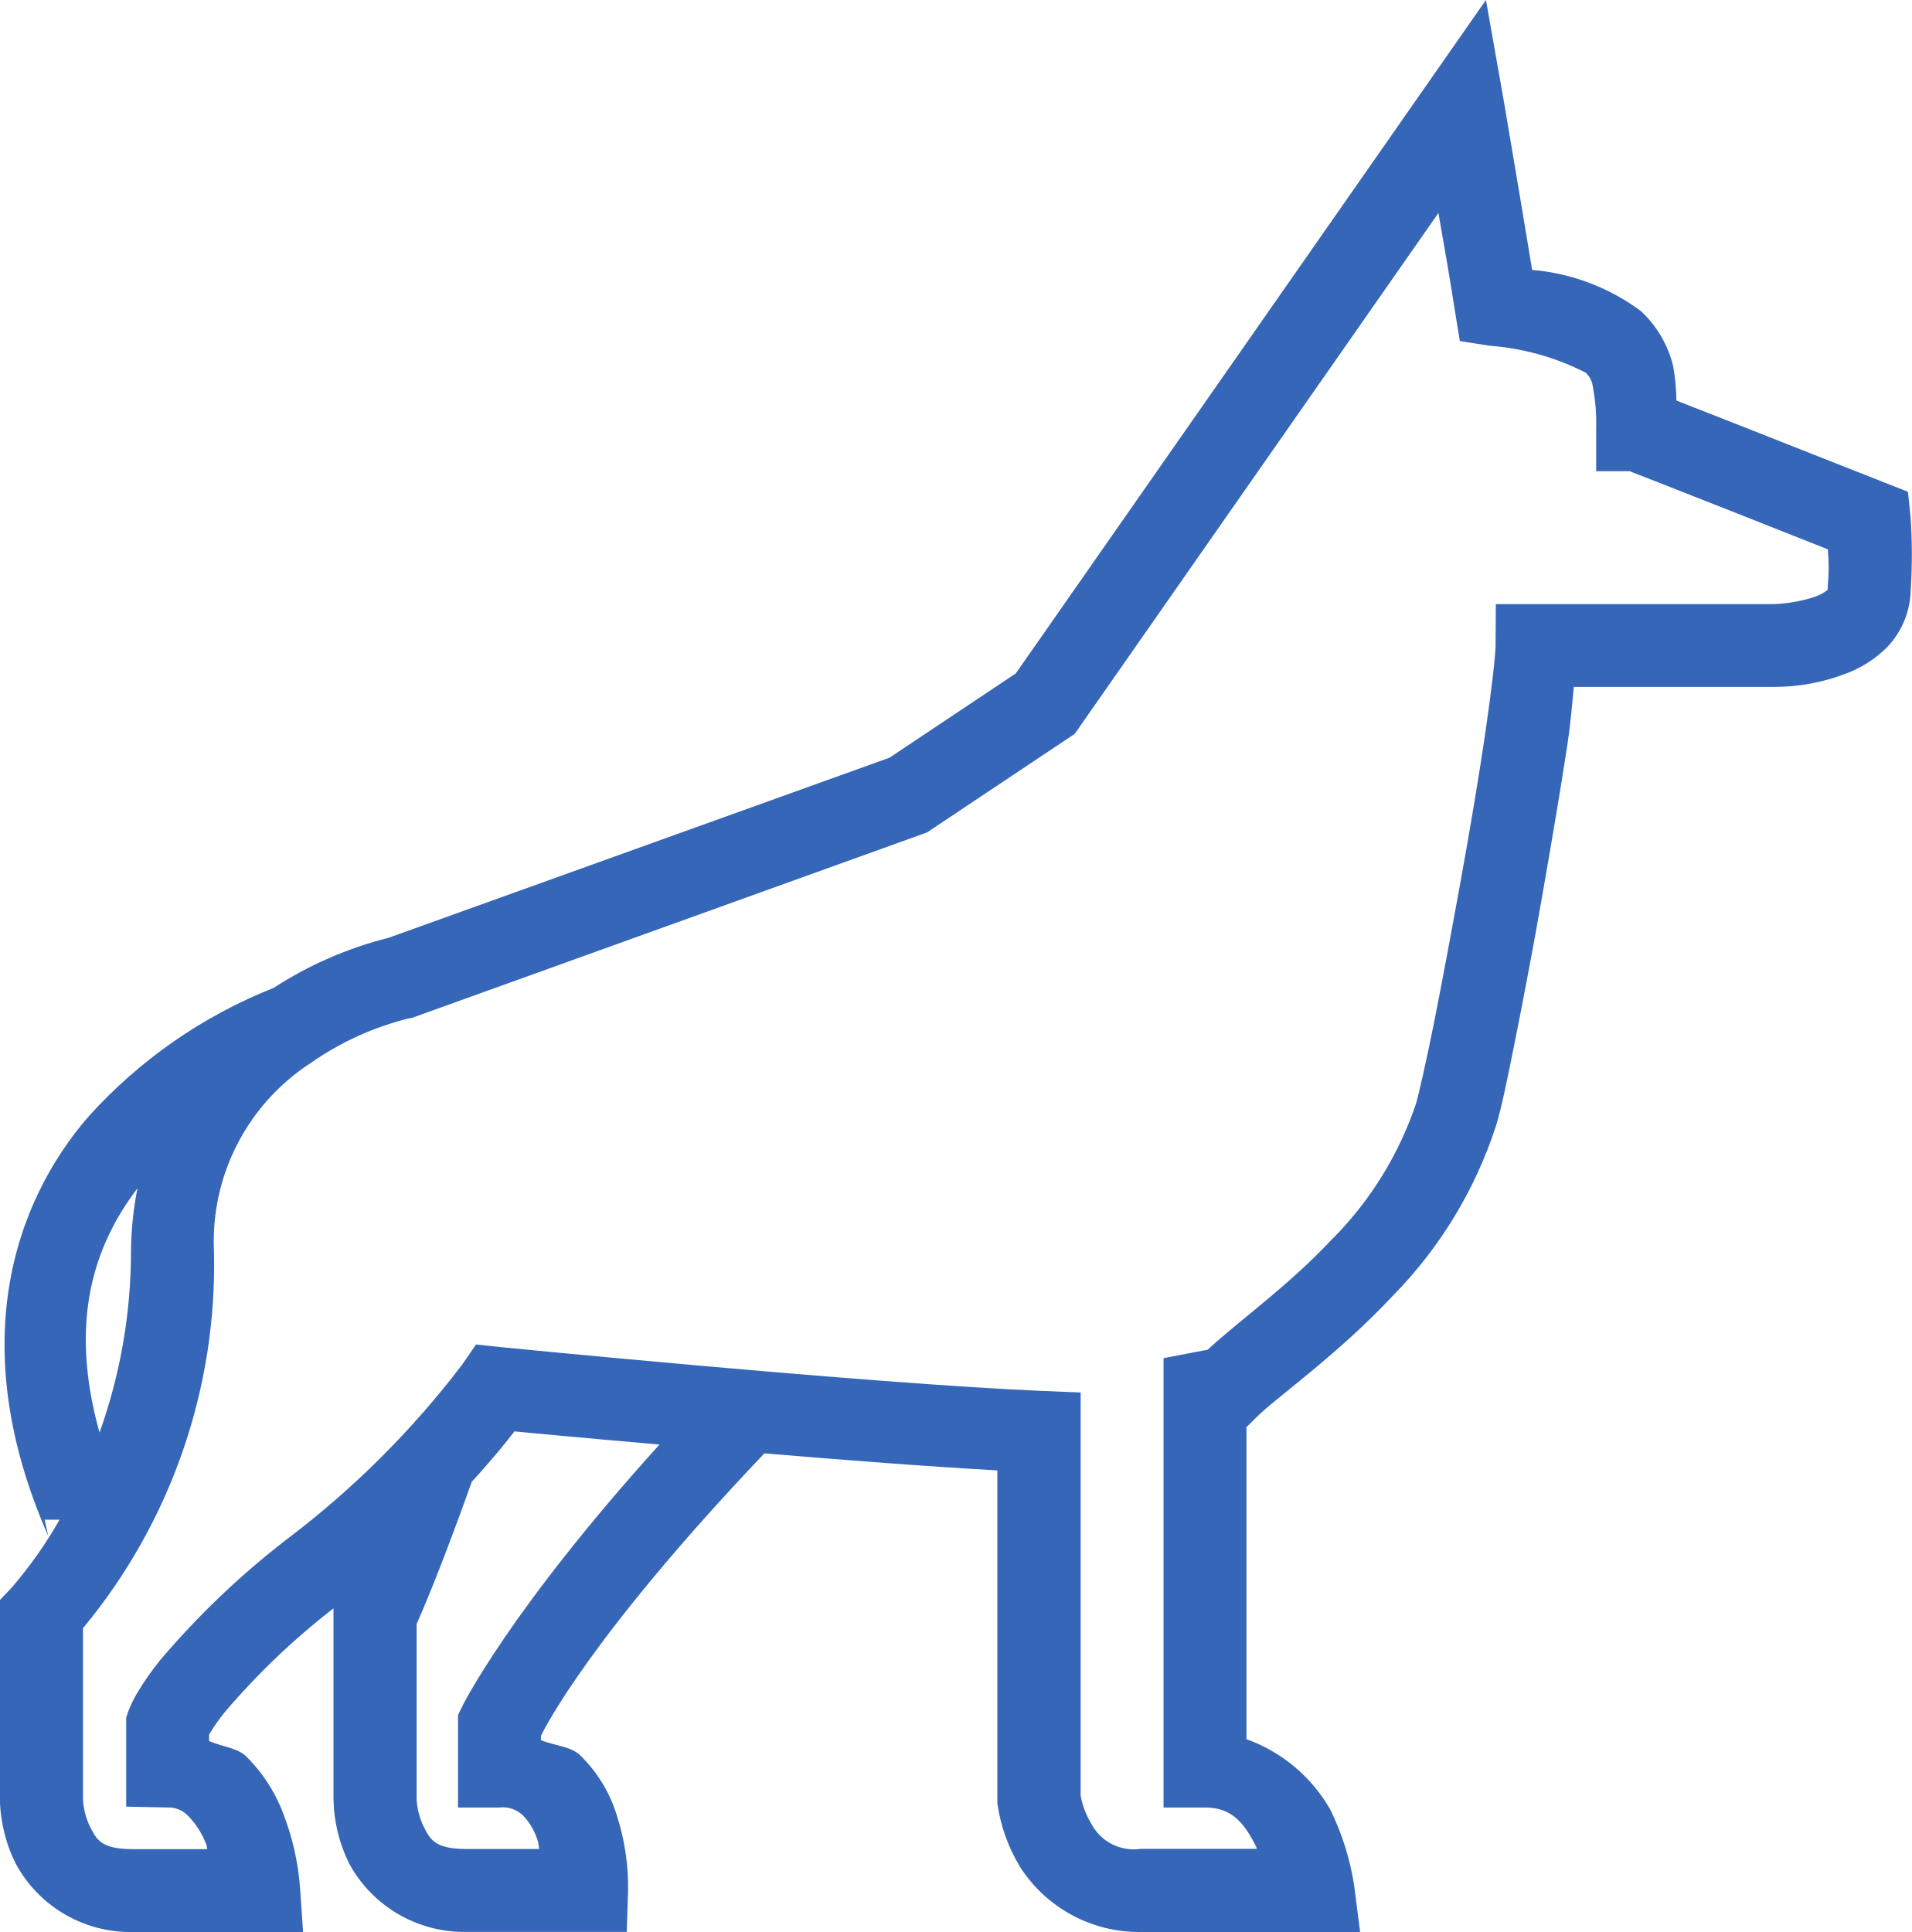
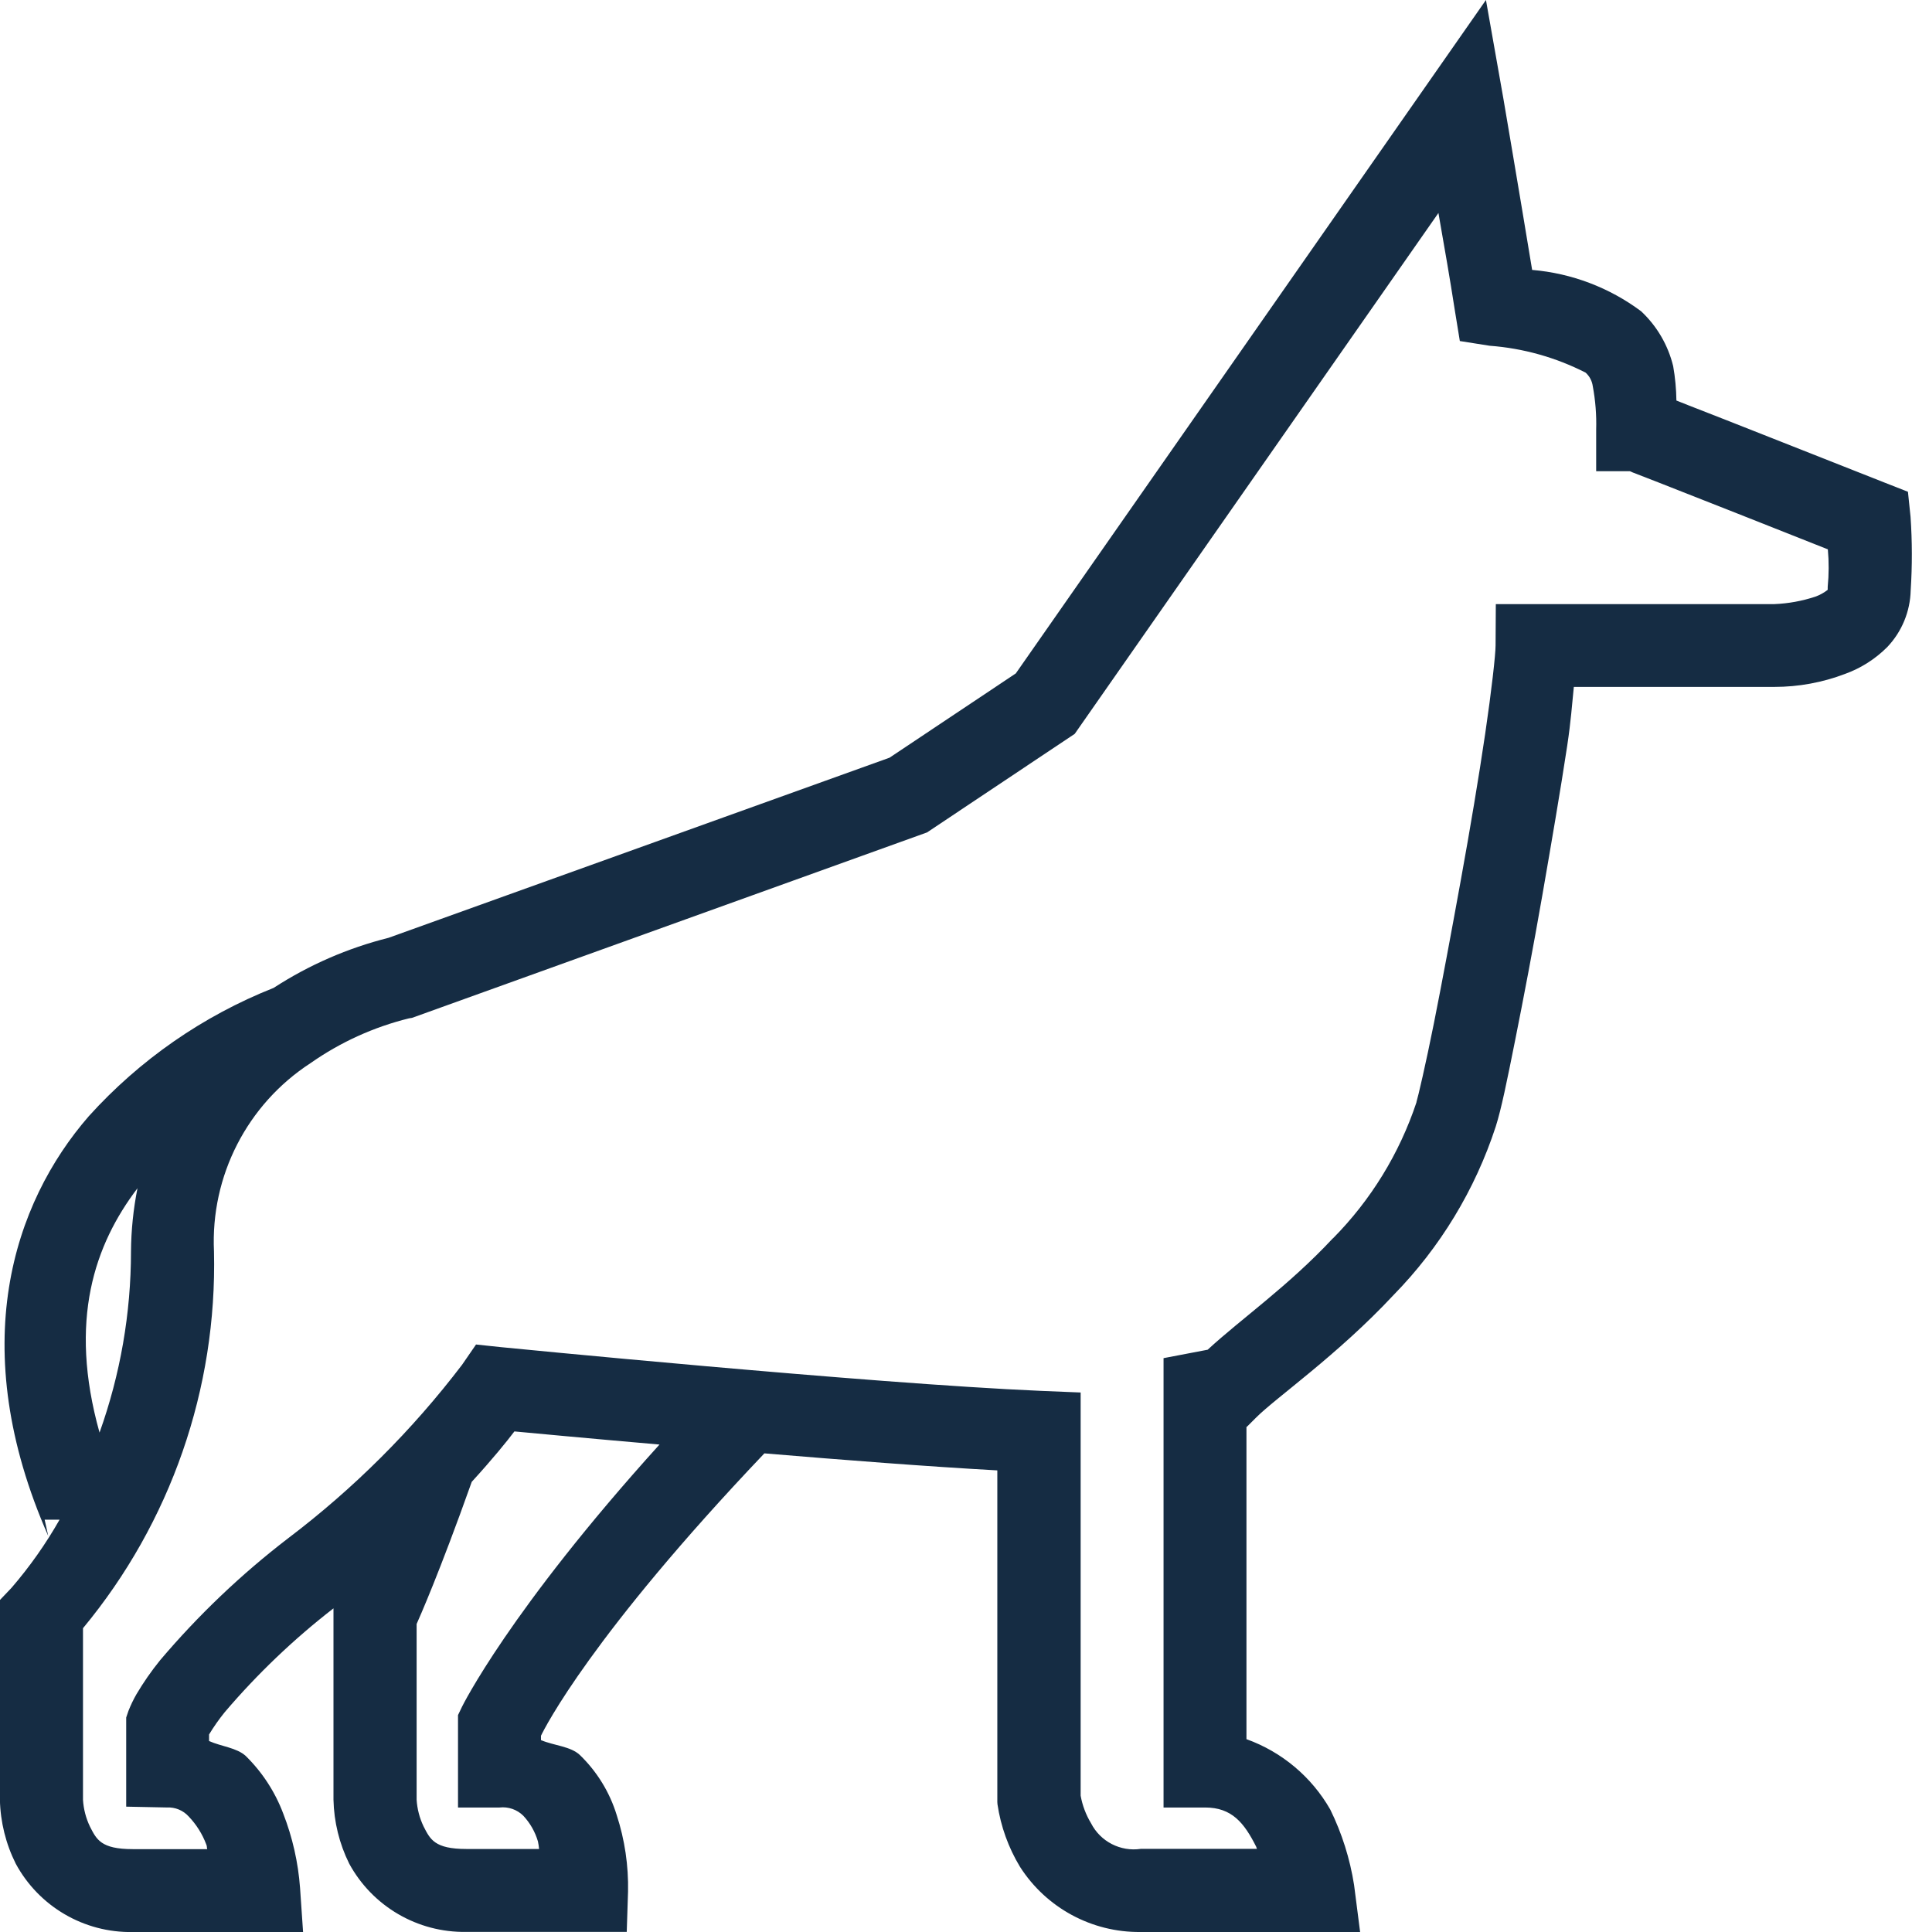
<svg xmlns="http://www.w3.org/2000/svg" width="63.326" height="63.998" viewBox="0 0 63.326 63.998">
  <defs>
-     <style>.a{fill:#3566b8;}</style>
+     <style>.a{fill:#152c43;}</style>
  </defs>
  <path class="a" d="M51.181,1.445,35.608,23.752l-4.183,2.792L14.832,32.51a12.636,12.636,0,0,0-3.807,1.659A16.379,16.379,0,0,0,4.9,38.422c-2.5,2.878-4.1,7.636-1.342,13.9l-.118-.537h.494a14.164,14.164,0,0,1-1.595,2.261l-.381.4v6.616a4.985,4.985,0,0,0,.526,2.121,4.319,4.319,0,0,0,3.872,2.261H12l-.1-1.461a8.516,8.516,0,0,0-.558-2.465A5.279,5.279,0,0,0,10.1,59.611c-.3-.274-.805-.311-1.214-.494V58.9a6.612,6.612,0,0,1,.521-.741,24.172,24.172,0,0,1,3.6-3.437v6.336a5.024,5.024,0,0,0,.521,2.121,4.334,4.334,0,0,0,3.877,2.261h5.316l.043-1.332a7.667,7.667,0,0,0-.376-2.54,4.675,4.675,0,0,0-1.219-1.987c-.306-.29-.854-.311-1.289-.494v-.145c.129-.268,1.675-3.335,7.4-9.354,2.626.22,5.391.435,7.716.564V61.136l.005.075a5.583,5.583,0,0,0,.746,2.073,4.68,4.68,0,0,0,3.99,2.159h7.276l-.2-1.557a8.745,8.745,0,0,0-.789-2.5,5.241,5.241,0,0,0-2.776-2.331V48.711l.016-.005.3-.3c.65-.655,2.7-2.073,4.554-4.06a14.348,14.348,0,0,0,3.388-5.585c.183-.575.371-1.5.644-2.867s.6-3.072.9-4.8.6-3.474.822-4.94c.129-.859.156-1.342.22-1.955h6.642a6.573,6.573,0,0,0,2.341-.43,3.807,3.807,0,0,0,1.4-.891A2.824,2.824,0,0,0,65.25,21a18.214,18.214,0,0,0-.005-2.438l-.086-.827-.779-.306-3.834-1.514c-.956-.376-1.912-.757-2.637-1.036-.172-.07-.279-.113-.419-.166a7.177,7.177,0,0,0-.107-1.138,3.679,3.679,0,0,0-1.063-1.82,7.029,7.029,0,0,0-3.609-1.369c-.4-2.433-.95-5.66-.95-5.66ZM49.607,8.5c.231,1.326.36,2.046.548,3.254l.161.988.988.156a8.36,8.36,0,0,1,3.179.891.739.739,0,0,1,.236.446,6.732,6.732,0,0,1,.113,1.444v1.375h1.117c.032.011.048.021.086.038l.87.338c.72.285,1.675.66,2.631,1.036,1.487.591,2.373.94,2.97,1.176a6.608,6.608,0,0,1-.005,1.246v.1c0,.038.032-.048,0-.005a1.449,1.449,0,0,1-.408.226,4.97,4.97,0,0,1-1.353.247H51.508L51.5,22.823c0,.306-.134,1.5-.344,2.927s-.5,3.157-.811,4.87-.623,3.394-.891,4.736-.526,2.443-.575,2.594v.011a11.62,11.62,0,0,1-2.765,4.505h-.005c-1.482,1.589-3.029,2.658-4.146,3.689l-1.461.279V61.319H41.88c.886,0,1.294.51,1.691,1.3.016.032.005.032.027.07h-3.85A1.589,1.589,0,0,1,38.1,61.84a2.681,2.681,0,0,1-.344-.913V47.572l-1.316-.054c-5.681-.242-17.9-1.45-17.9-1.45l-.811-.086-.462.671a30.087,30.087,0,0,1-5.773,5.756,27.47,27.47,0,0,0-4.231,4.033,9.314,9.314,0,0,0-.784,1.128,4.274,4.274,0,0,0-.263.548l-.075.22v2.953l1.342.027a.911.911,0,0,1,.73.3,2.732,2.732,0,0,1,.58.924c.032.075.011.081.032.156H6.359c-1.058,0-1.2-.322-1.418-.746a2.394,2.394,0,0,1-.231-.886V55.38A18.87,18.87,0,0,0,9.049,42.9a7.045,7.045,0,0,1,3.2-6.24,9.735,9.735,0,0,1,3.259-1.482l.1-.016,17.06-6.143,4.892-3.265ZM6.515,40.806A11.135,11.135,0,0,0,6.3,42.9a17.819,17.819,0,0,1-1.042,6C4.216,45.177,5.1,42.669,6.515,40.806ZM19,48.861c.333.032,2.583.242,4.806.435-4.989,5.515-6.54,8.683-6.54,8.683l-.134.279v3.061h1.375a.965.965,0,0,1,.789.274,2.126,2.126,0,0,1,.483.848,2.045,2.045,0,0,1,.038.252H17.41c-1.058,0-1.2-.322-1.418-.746a2.394,2.394,0,0,1-.231-.886V55.24c.086-.193.746-1.67,1.826-4.709C18.269,49.785,18.758,49.183,19,48.861Z" transform="translate(-1.961 -1.445)" />
</svg>
